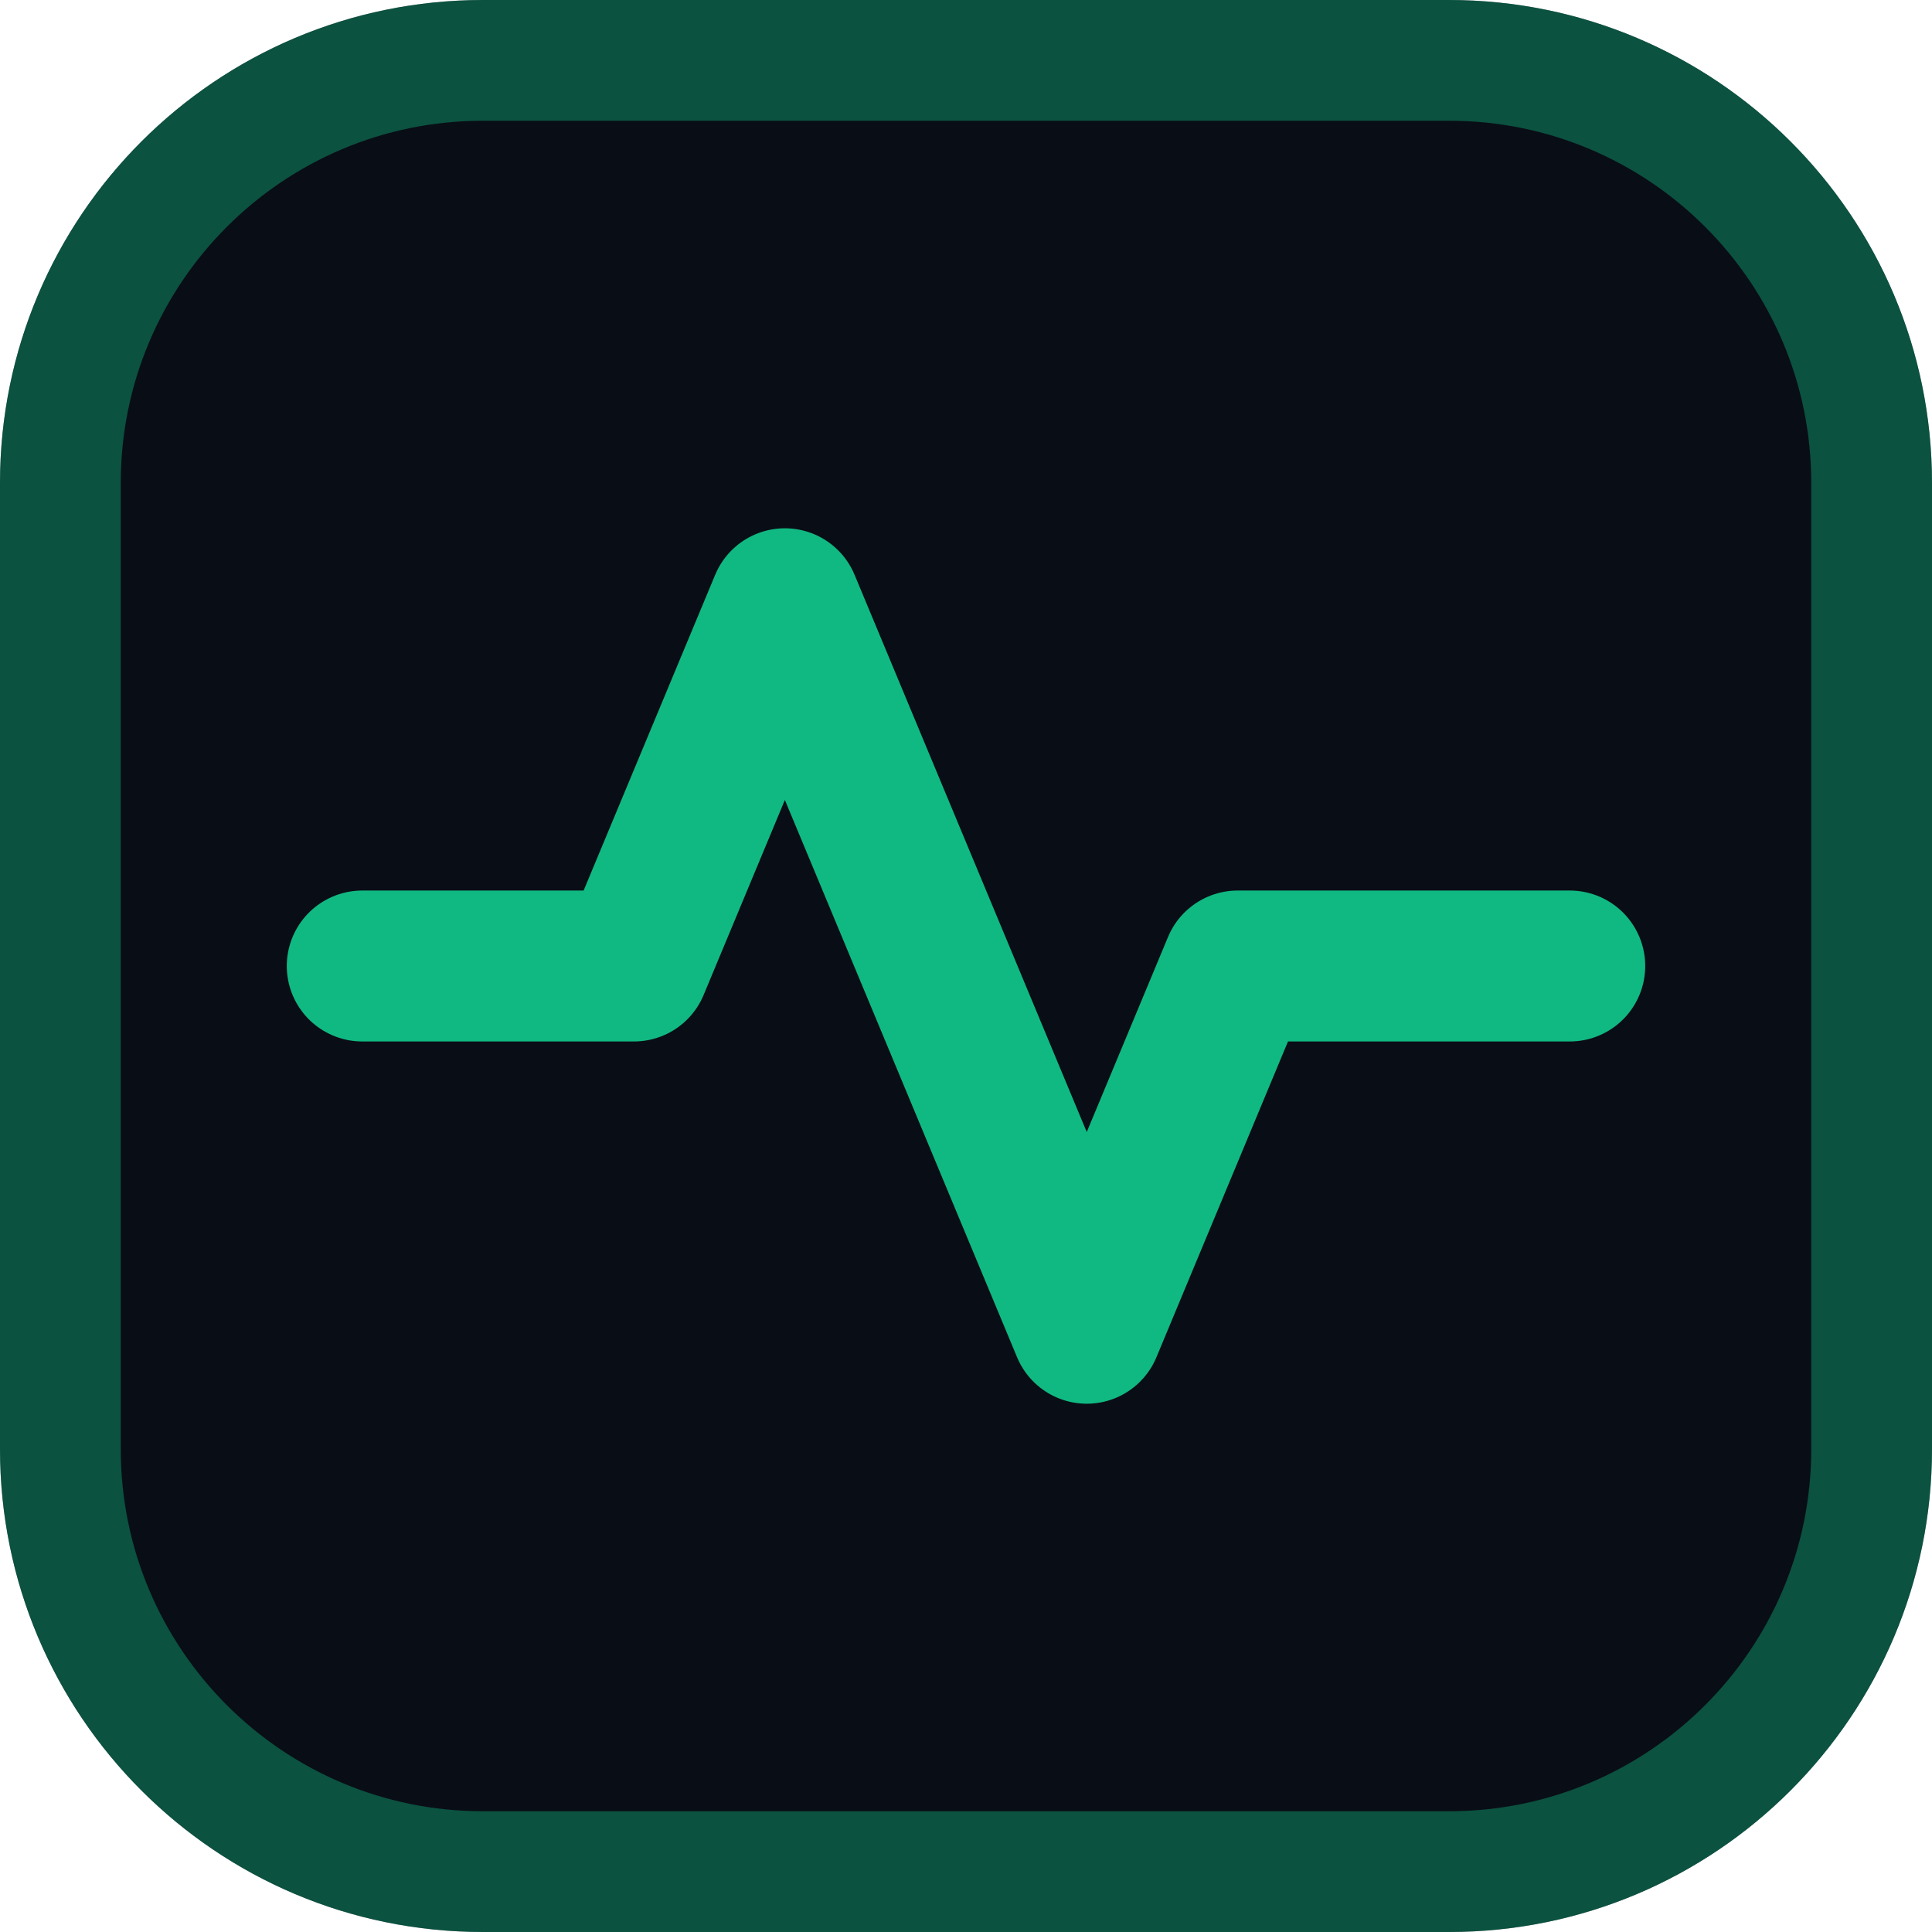
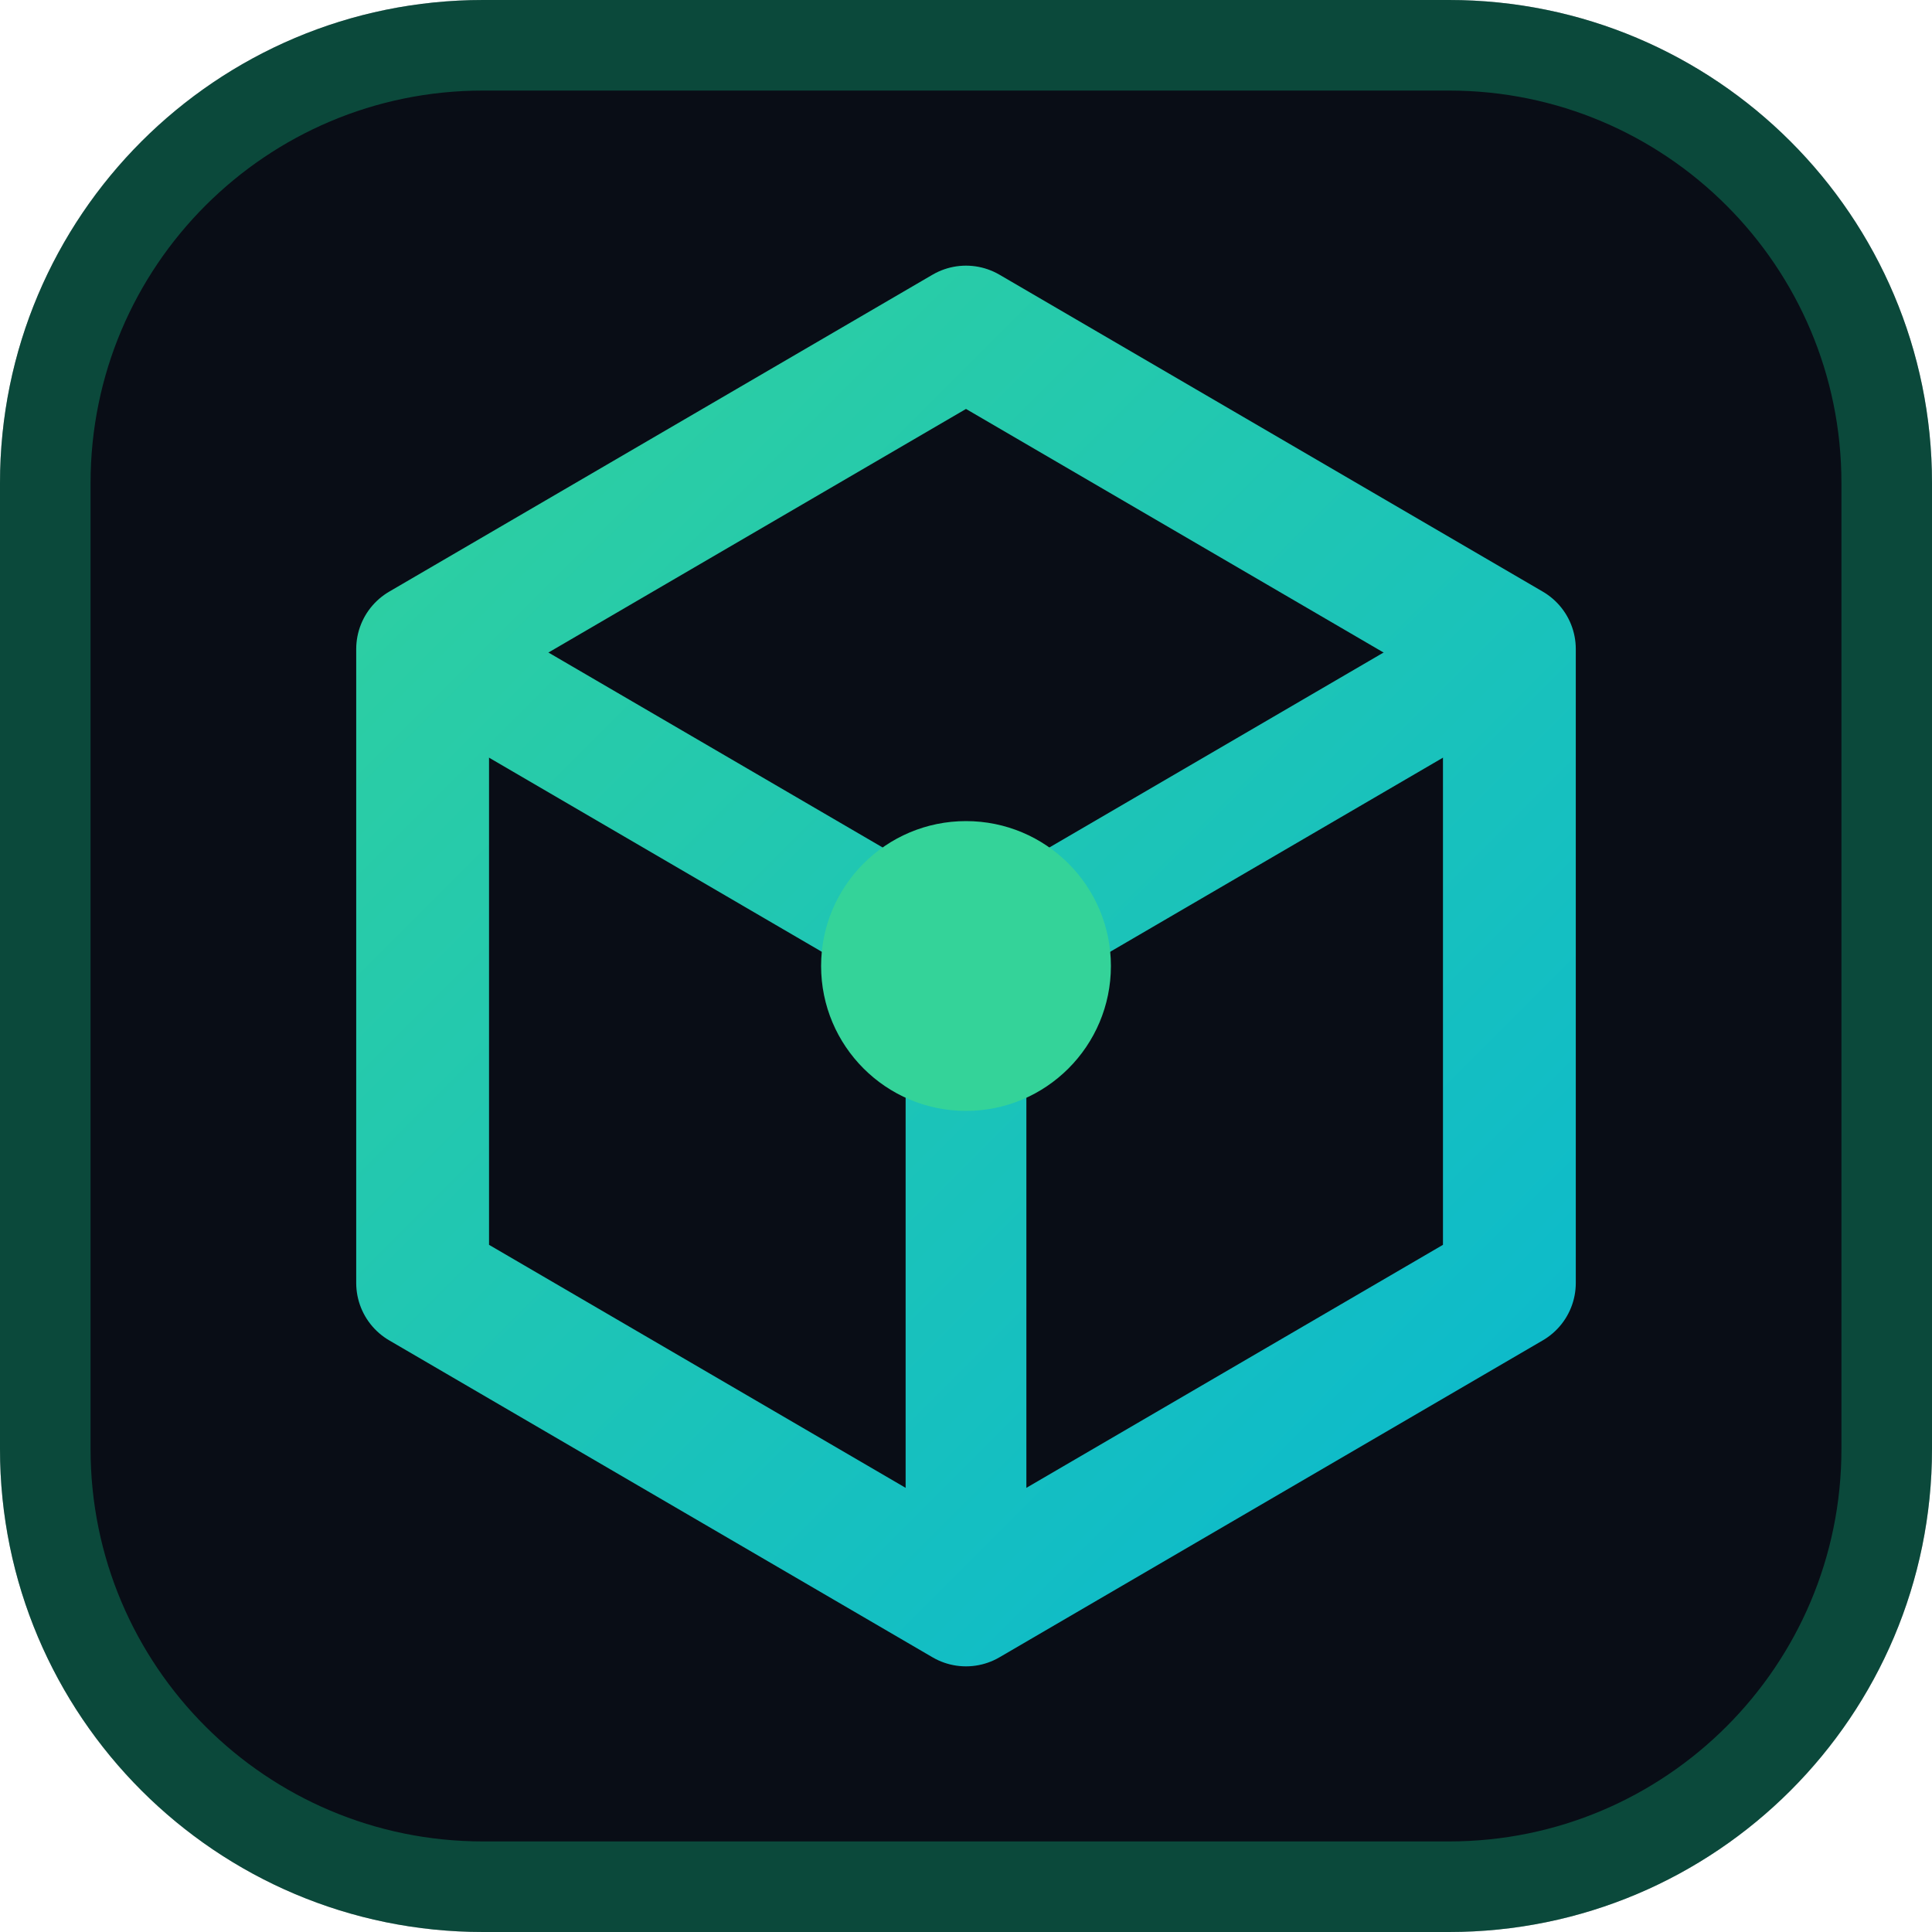
<svg xmlns="http://www.w3.org/2000/svg" viewBox="0 0 32 32" fill="none">
+   <defs>
+     <linearGradient id="omniGrad" x1="4" y1="4" x2="28" y2="28" gradientUnits="userSpaceOnUse">
+       <stop offset="0%" stop-color="#34d399" />
+       <stop offset="100%" stop-color="#06b6d4" />
+     </linearGradient>
+   </defs>
  <rect width="32" height="32" rx="8" fill="#090d16" />
-   <rect x="1" y="1" width="30" height="30" rx="7" stroke="#10b981" stroke-opacity="0.4" stroke-width="2" />
-   <path d="M6 16h4.5l2.5-6 5 12 2.5-6H26" stroke="#10b981" stroke-width="2.5" stroke-linecap="round" stroke-linejoin="round" />
+   <rect x="0.75" y="0.75" width="30.5" height="30.5" rx="7.25" stroke="#10b981" stroke-opacity="0.35" stroke-width="1.5" />
+   <path d="M16 5.5L25 10.75V21.25L16 26.5L7 21.25V10.75L16 5.5Z" stroke="url(#omniGrad)" stroke-width="2.2" stroke-linejoin="round" />
+   <path d="M7 10.75L16 16L25 10.75M16 16V26.5" stroke="url(#omniGrad)" stroke-width="2" stroke-linecap="round" stroke-linejoin="round" />
+   <circle cx="16" cy="16" r="2.4" fill="#34d399" />
</svg>
